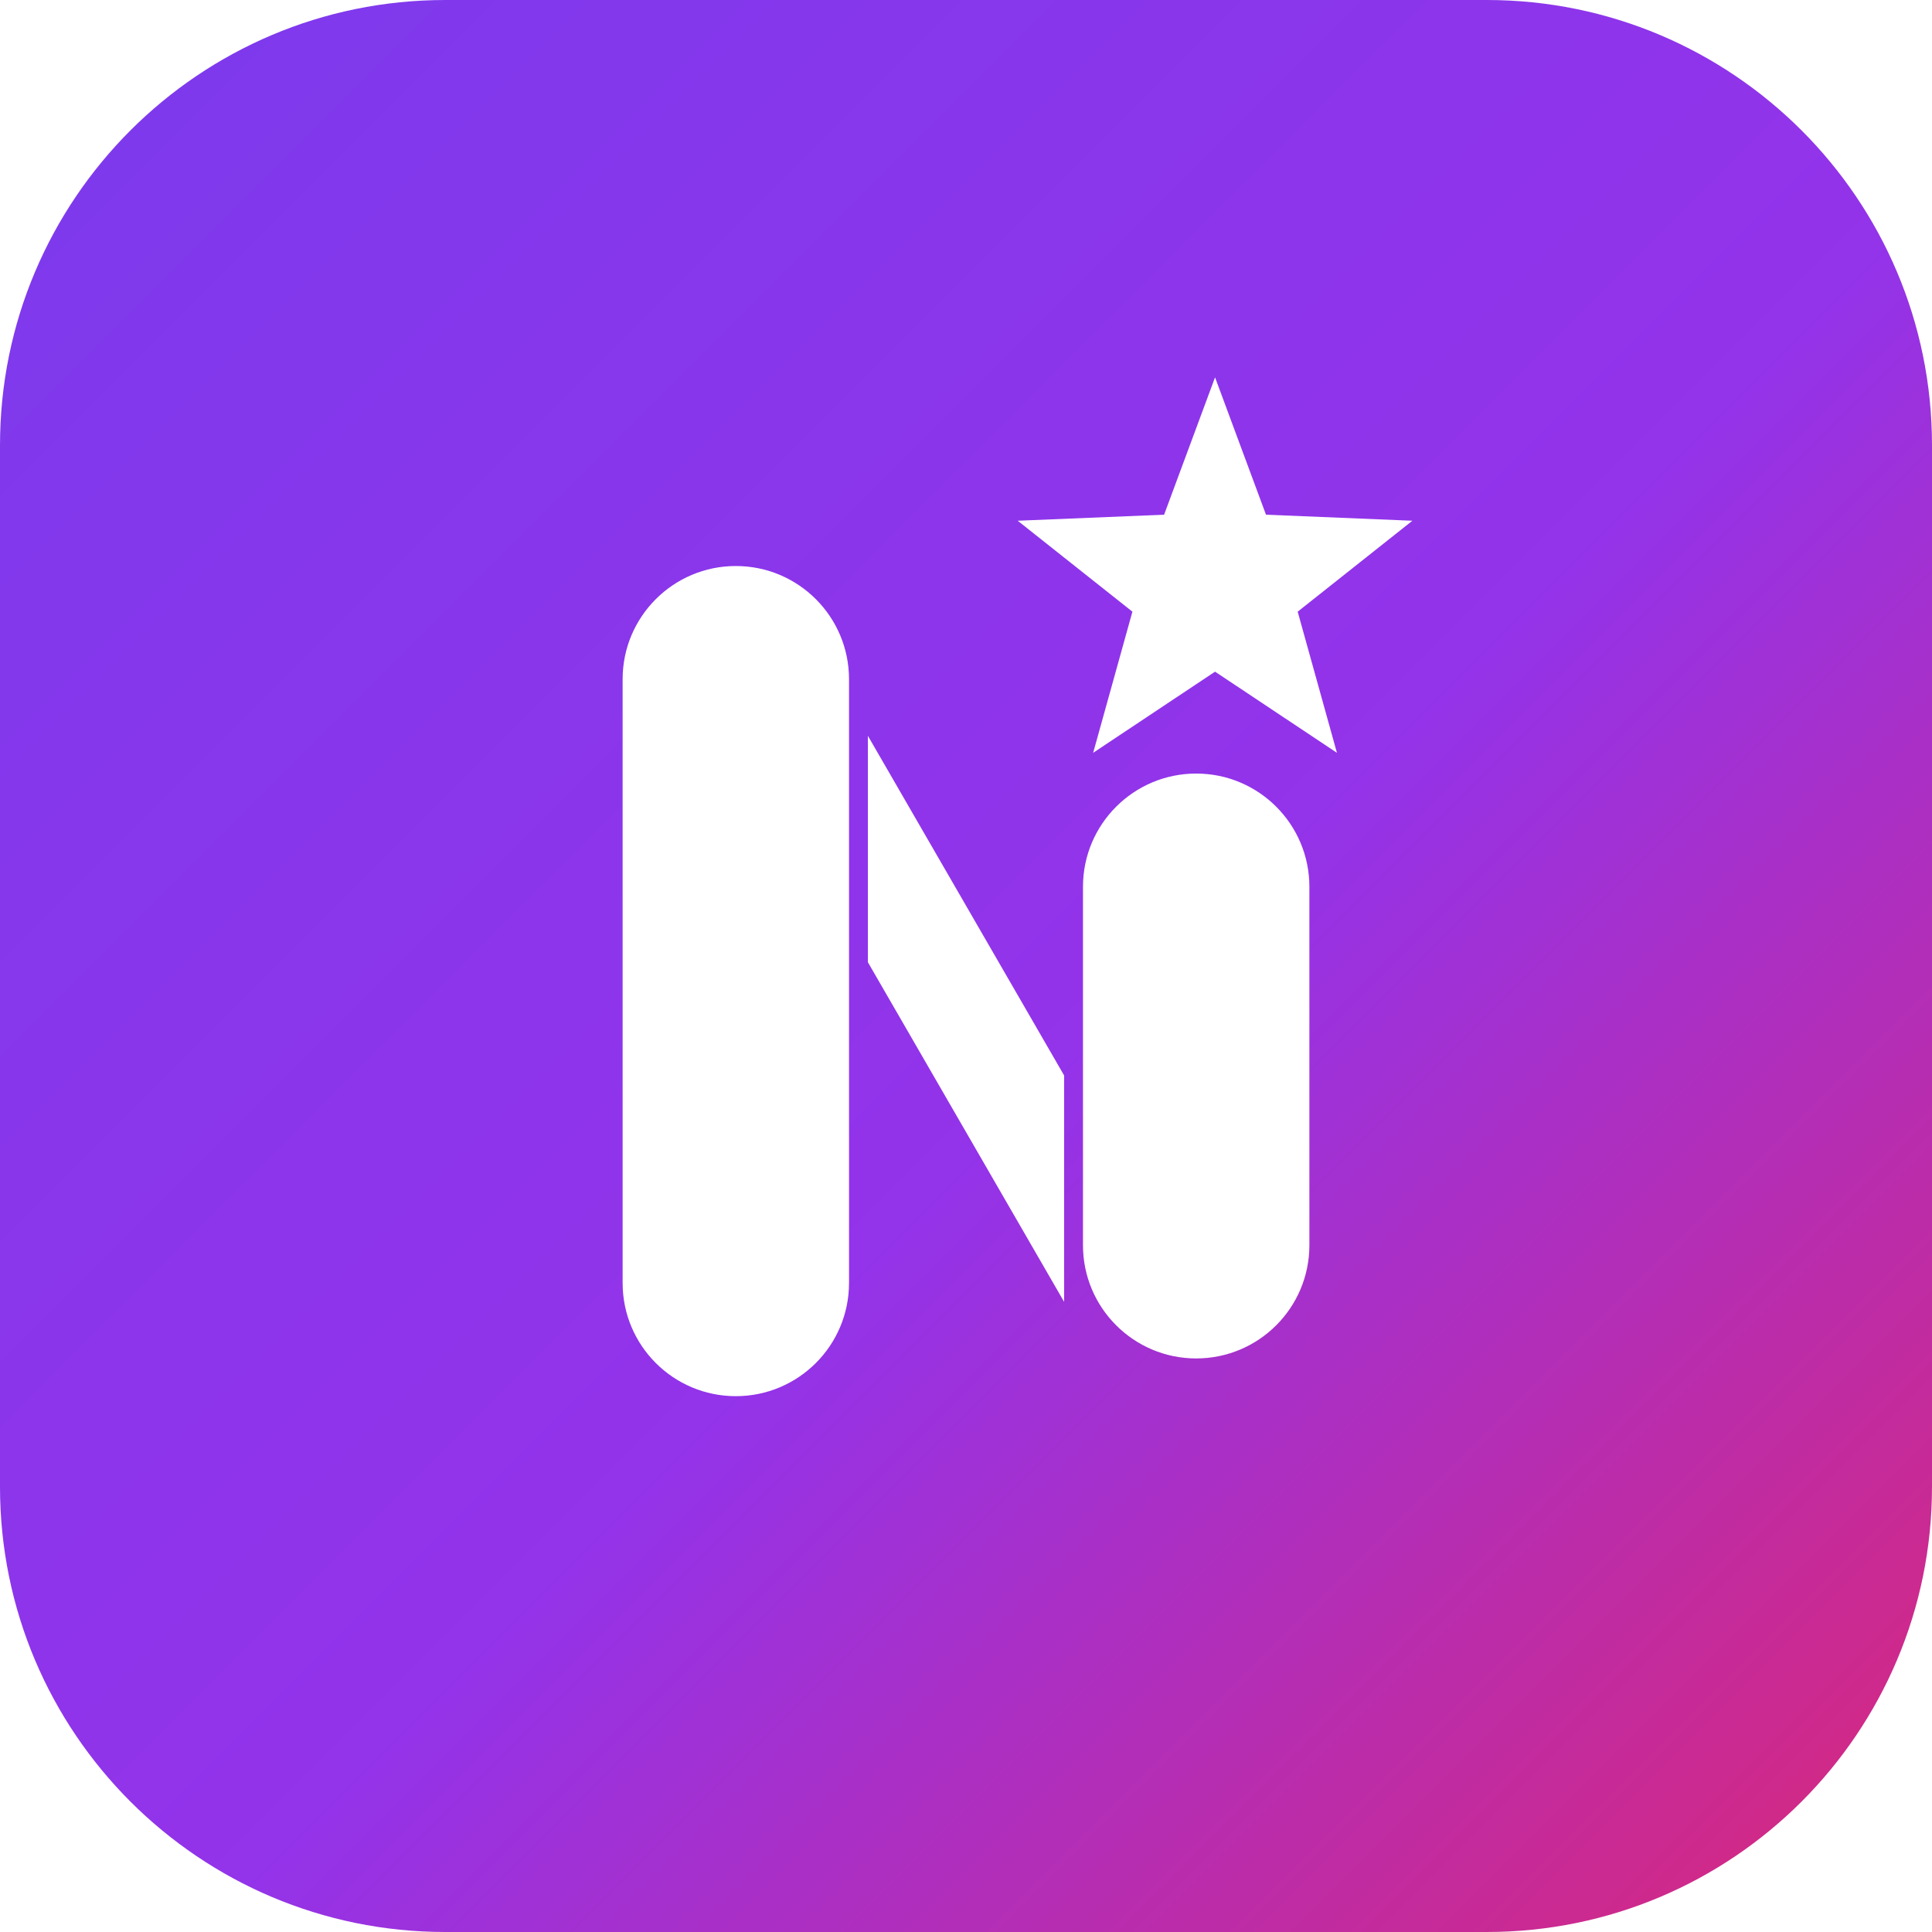
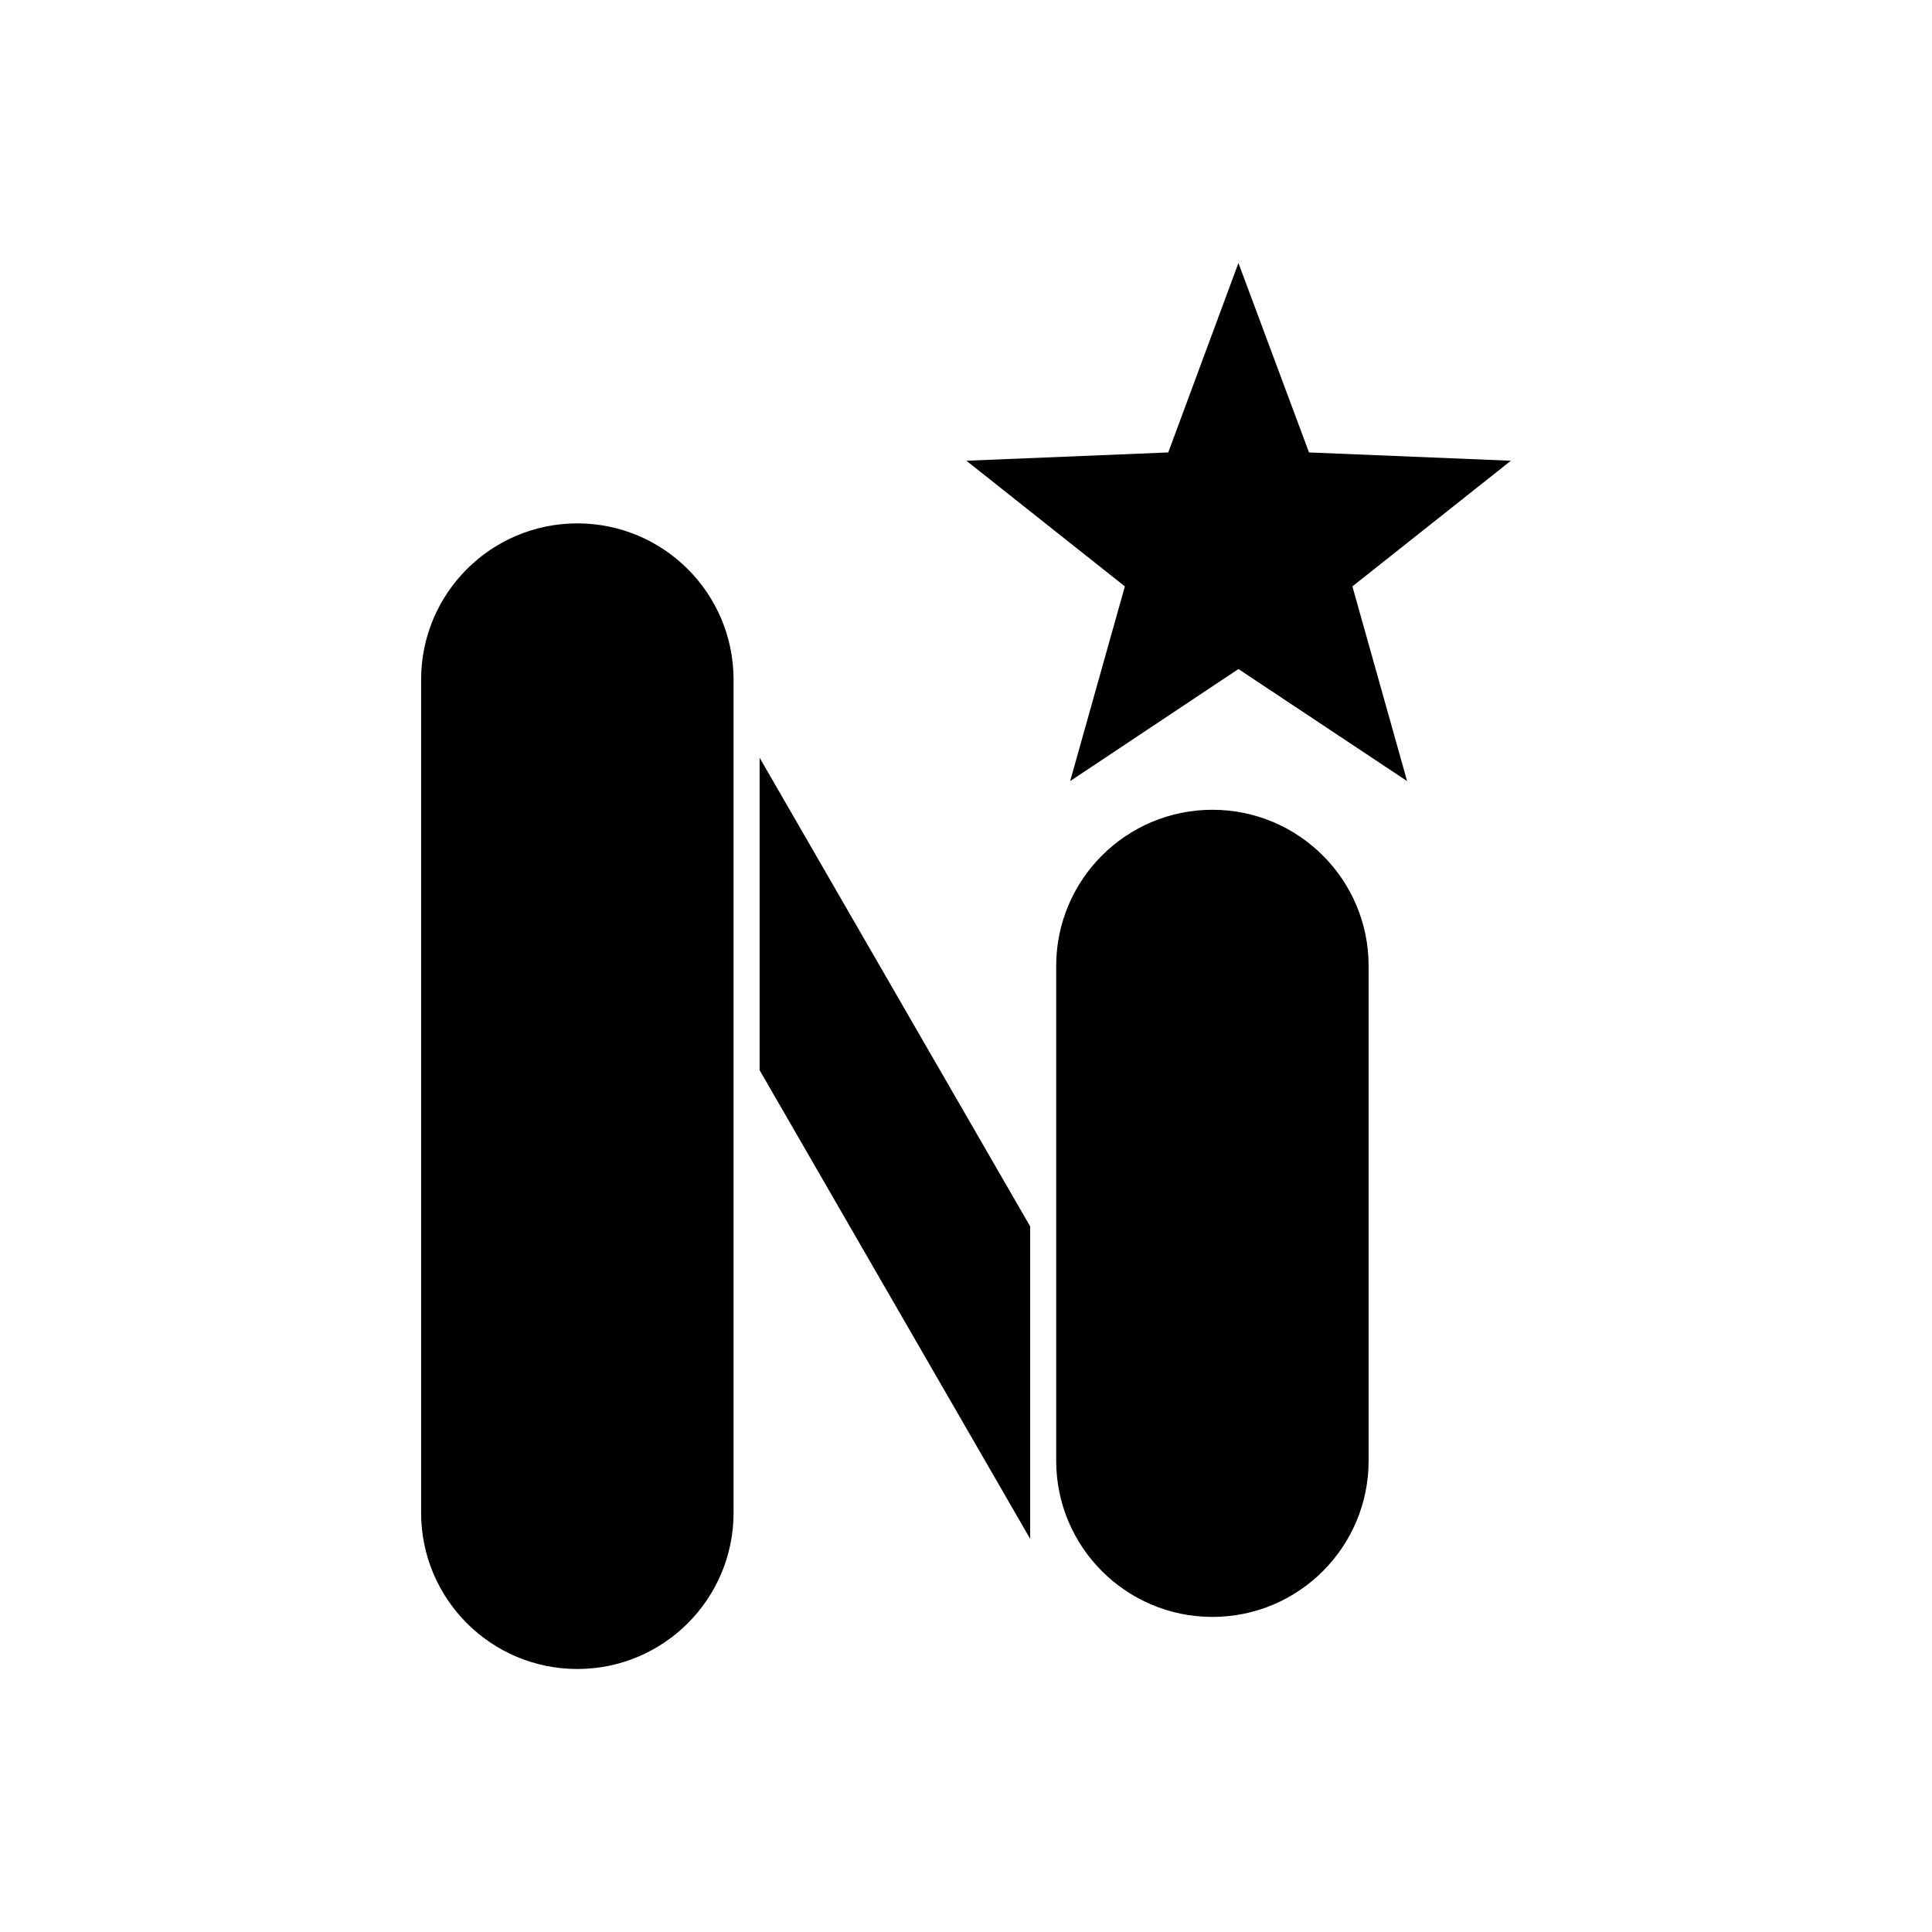
<svg xmlns="http://www.w3.org/2000/svg" viewBox="0 0 512 512" width="512" height="512">
-   <defs>
-     <linearGradient id="g" x1="0" y1="0" x2="1" y2="1">
-       <stop offset="0" stop-color="#7C3AED" />
-       <stop offset="0.55" stop-color="#9333EA" />
-       <stop offset="1" stop-color="#DB2777" />
-     </linearGradient>
-   </defs>
-   <path fill-rule="evenodd" clip-rule="evenodd" fill="url(#g)" d="M 118.0 0.0 L 394.0 0.0 A 118.0 118.0 0 0 1 512.0 118.0 L 512.0 394.0 A 118.0 118.0 0 0 1 394.0 512.0 L 118.0 512.0 A 118.0 118.0 0 0 1 0.0 394.0 L 0.0 118.0 A 118.0 118.0 0 0 1 118.0 0.0 Z M 195.0 150.0 L 195.0 150.0 A 30.0 30.0 0 0 1 225.0 180.0 L 225.0 340.0 A 30.0 30.0 0 0 1 195.0 370.0 L 195.0 370.0 A 30.0 30.0 0 0 1 165.0 340.0 L 165.0 180.0 A 30.0 30.0 0 0 1 195.0 150.0 Z M 317.0 205.0 L 317.0 205.0 A 30.0 30.0 0 0 1 347.0 235.0 L 347.0 330.0 A 30.0 30.0 0 0 1 317.0 360.0 L 317.0 360.0 A 30.0 30.0 0 0 1 287.0 330.0 L 287.0 235.0 A 30.0 30.0 0 0 1 317.0 205.0 Z M 230 195 L 282 285 L 282 345 L 230 255 Z M 322.0 100.0 L 335.5 136.4 L 374.3 138.0 L 343.9 162.1 L 354.3 199.5 L 322.0 178.0 L 289.7 199.5 L 300.1 162.1 L 269.7 138.0 L 308.5 136.4 Z" />
+   <path fill="#000000" d="M 153.0 138.7 L 153.0 138.7 A 41.4 41.4 0 0 1 194.4 180.1 L 194.4 400.9 A 41.4 41.4 0 0 1 153.0 442.3 L 153.0 442.3 A 41.4 41.4 0 0 1 111.6 400.9 L 111.6 180.1 A 41.4 41.4 0 0 1 153.0 138.7 Z M 321.3 214.6 L 321.3 214.6 A 41.4 41.4 0 0 1 362.7 256.0 L 362.7 387.1 A 41.4 41.4 0 0 1 321.3 428.5 L 321.3 428.5 A 41.4 41.4 0 0 1 279.9 387.1 L 279.9 256.0 A 41.4 41.4 0 0 1 321.3 214.6 Z M 201.3 200.8 L 273.0 325.0 L 273.0 407.8 L 201.3 283.6 Z M 328.2 69.7 L 346.9 119.9 L 400.4 122.1 L 358.4 155.4 L 372.9 207.0 L 328.2 177.3 L 283.6 207.0 L 298.1 155.4 L 256.1 122.1 L 309.6 119.9 Z" />
</svg>
